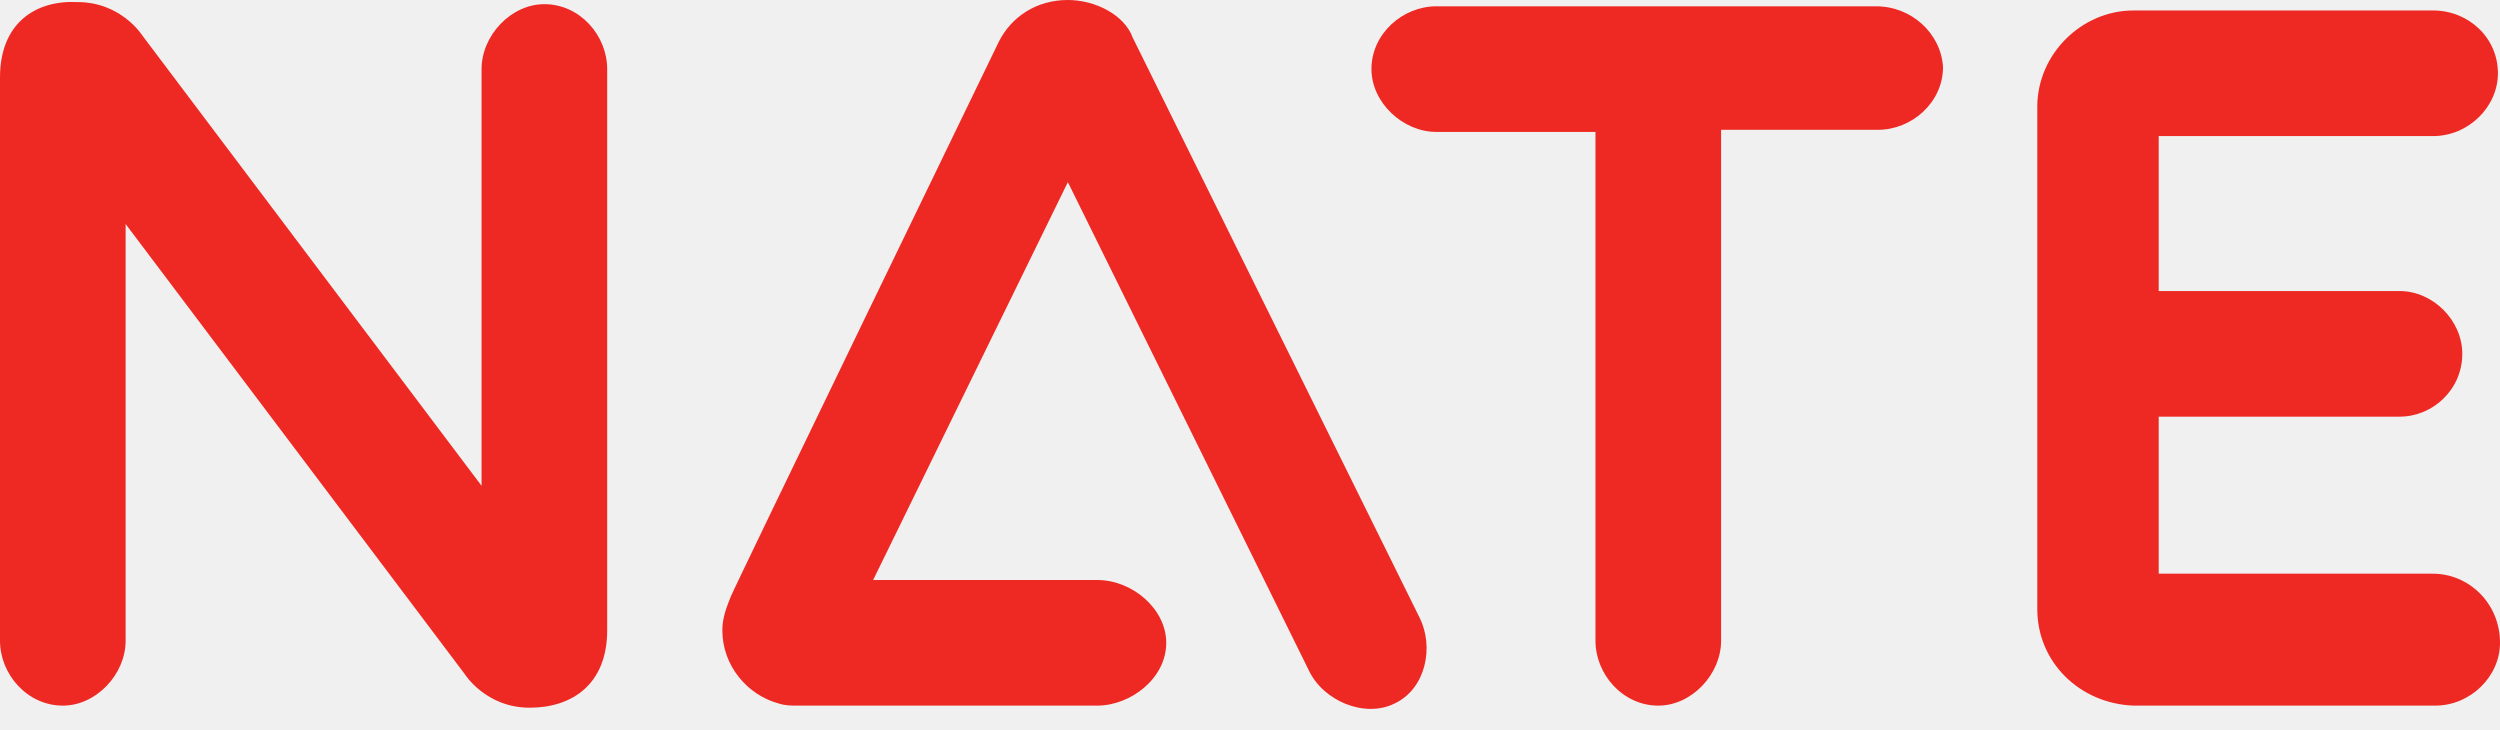
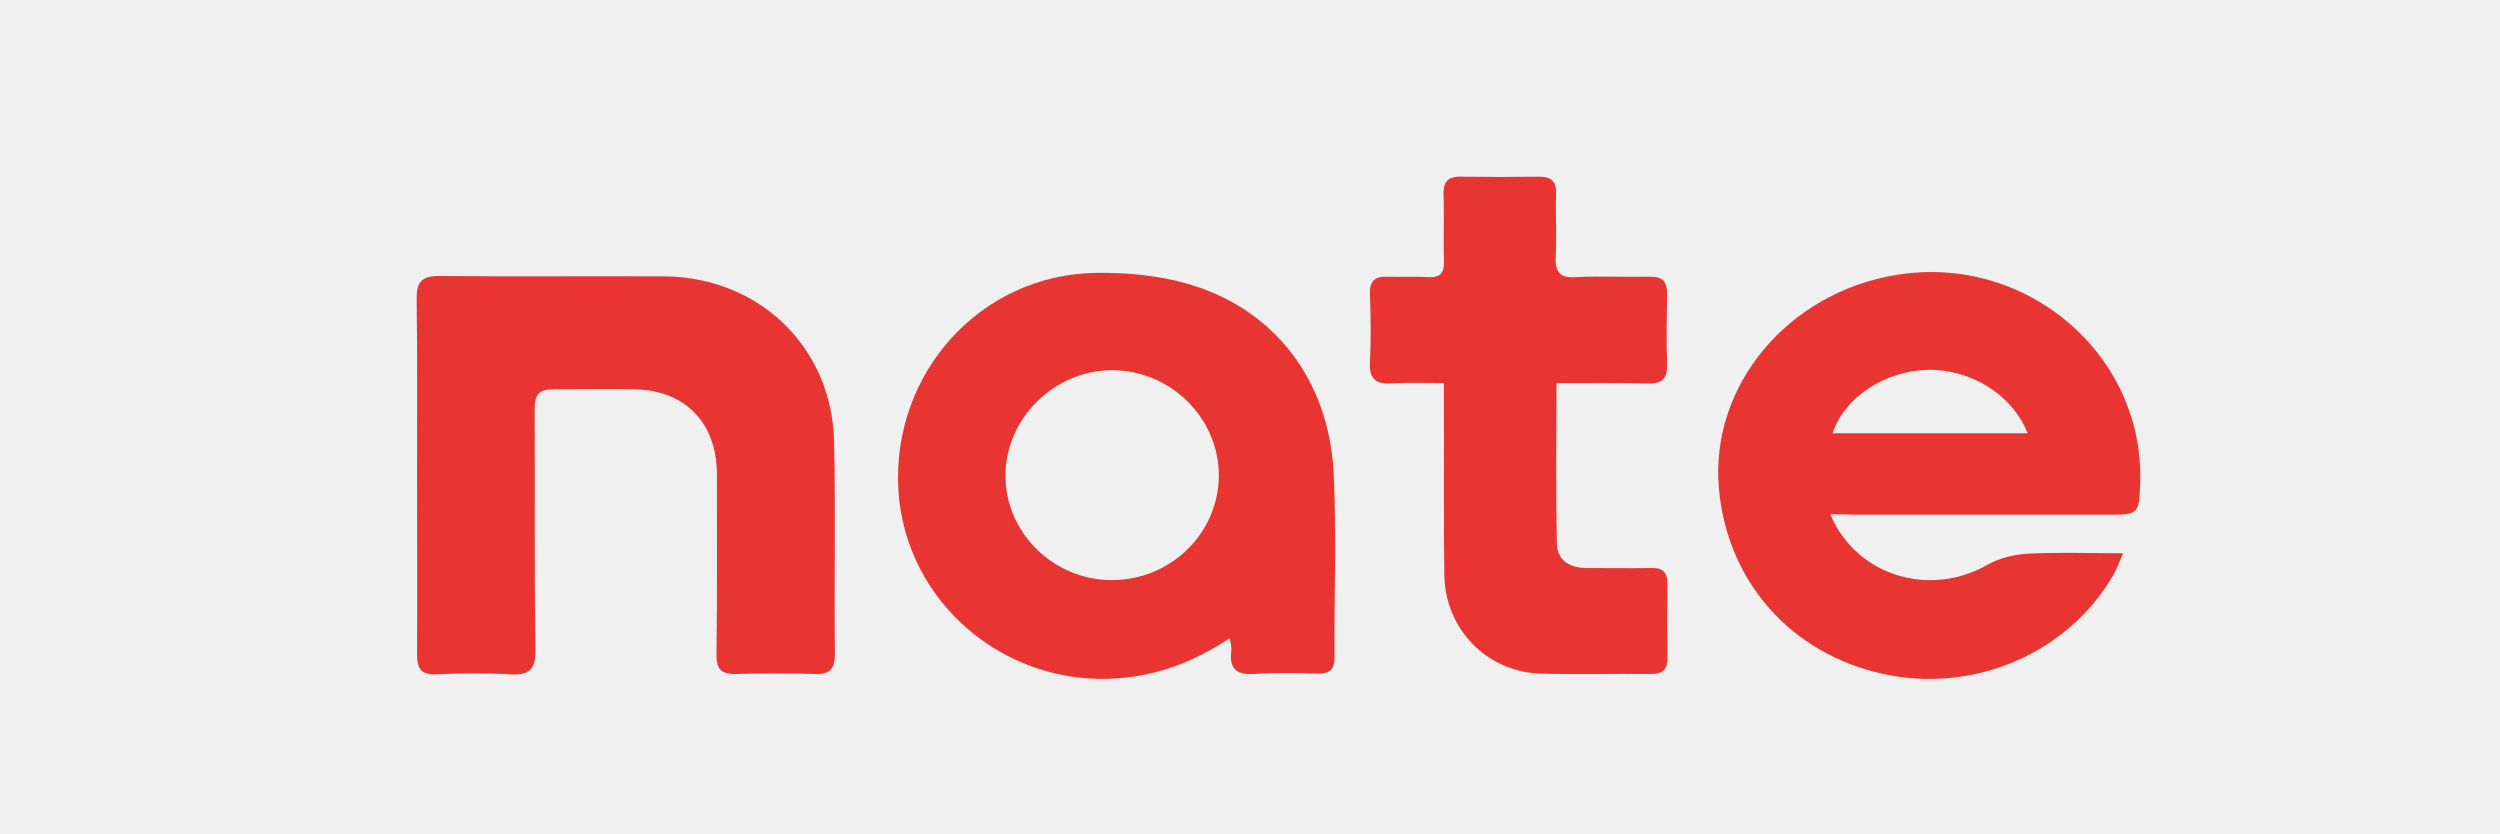
- <svg xmlns="http://www.w3.org/2000/svg" width="48" height="14" viewBox="0 0 48 14" fill="none">
+ <svg xmlns="http://www.w3.org/2000/svg" width="72" height="24" viewBox="0 0 72 24" fill="none">
  <g clip-path="url(#clip0)">
-     <path d="M36.02 0.121H27.578C26.935 0.121 26.332 0.643 26.332 1.327C26.332 1.97 26.935 2.533 27.578 2.533H30.633V12.302C30.633 12.945 31.156 13.548 31.839 13.548C32.482 13.548 33.045 12.945 33.045 12.302V2.492H36.06C36.703 2.492 37.306 1.97 37.306 1.286C37.266 0.643 36.703 0.121 36.02 0.121Z" fill="#EE2923" />
-     <path d="M8.925 12.945C8.925 12.945 9.327 13.588 10.171 13.588C10.975 13.588 11.658 13.146 11.658 12.101V1.327C11.658 0.683 11.136 0.08 10.452 0.08C9.809 0.08 9.246 0.683 9.246 1.327V9.327L2.734 0.683C2.734 0.683 2.332 0.04 1.487 0.04C0.683 -7.89098e-06 0 0.442 0 1.487V12.302C0 12.945 0.523 13.548 1.206 13.548C1.849 13.548 2.412 12.945 2.412 12.302V4.301L8.925 12.945Z" fill="#EE2923" />
-     <path d="M46.714 11.015H41.447V8H46.07C46.714 8 47.276 7.477 47.276 6.794C47.276 6.151 46.714 5.588 46.07 5.588H41.447V2.613H46.714C47.397 2.613 47.96 2.05 47.96 1.407C47.96 0.724 47.397 0.201 46.714 0.201H40.965C39.96 0.201 39.116 1.045 39.116 2.05V11.698C39.116 12.704 39.92 13.508 40.965 13.548H46.754C47.437 13.548 48 12.985 48 12.342C48 11.578 47.397 11.015 46.714 11.015Z" fill="#EE2923" />
-     <path d="M27.256 11.859L21.749 0.724C21.588 0.281 21.025 0 20.503 0C19.899 0 19.417 0.322 19.176 0.804C19.176 0.804 14.03 11.417 14.03 11.457C13.95 11.658 13.869 11.859 13.869 12.101C13.869 12.784 14.352 13.347 14.955 13.508C15.075 13.548 15.196 13.548 15.317 13.548H21.065C21.709 13.548 22.392 13.025 22.392 12.342C22.392 11.698 21.749 11.136 21.065 11.136H16.764L20.503 3.497L25.126 12.864C25.407 13.467 26.211 13.789 26.774 13.508C27.377 13.226 27.538 12.422 27.256 11.859Z" fill="#EE2923" />
+     <path d="M35.417 18.378C34.386 19.062 33.365 19.444 32.221 19.534C28.946 19.791 26.064 17.346 25.873 14.105C25.683 10.741 28.24 7.903 31.571 7.858C32.423 7.847 33.298 7.926 34.117 8.15C36.673 8.845 38.288 10.931 38.412 13.668C38.49 15.418 38.423 17.178 38.434 18.928C38.434 19.264 38.311 19.399 37.974 19.399C37.358 19.388 36.741 19.365 36.124 19.41C35.608 19.444 35.395 19.253 35.462 18.748C35.474 18.659 35.451 18.569 35.417 18.378ZM32.019 16.707C33.724 16.707 35.103 15.35 35.103 13.679C35.092 12.03 33.713 10.674 32.053 10.662C30.371 10.651 28.957 12.042 28.957 13.702C28.957 15.35 30.348 16.707 32.019 16.707Z" fill="#E83532" />
+     <path d="M52.711 14.812C53.463 16.595 55.582 17.212 57.231 16.27C57.578 16.068 58.016 15.967 58.42 15.945C59.294 15.9 60.169 15.934 61.145 15.934C61.033 16.192 60.965 16.382 60.876 16.539C59.575 18.805 56.861 19.982 54.236 19.41C51.578 18.827 49.739 16.752 49.504 14.061C49.246 11.111 51.489 8.419 54.629 7.915C58.364 7.309 61.762 10.214 61.638 13.915C61.605 14.801 61.594 14.823 60.719 14.823C58.285 14.823 55.863 14.823 53.429 14.823C53.216 14.812 53.003 14.812 52.711 14.812ZM52.778 12.479C54.674 12.479 56.524 12.479 58.397 12.479C57.949 11.358 56.76 10.629 55.515 10.651C54.27 10.685 53.115 11.447 52.778 12.479Z" fill="#E83532" />
+     <path d="M12.011 13.69C12.011 12.008 12.022 10.326 12 8.644C11.989 8.15 12.112 7.948 12.65 7.948C14.815 7.971 16.979 7.948 19.155 7.959C21.88 7.993 23.966 10.012 24.022 12.726C24.067 14.756 24.022 16.797 24.045 18.838C24.045 19.276 23.888 19.433 23.45 19.41C22.699 19.388 21.959 19.388 21.207 19.41C20.759 19.421 20.624 19.264 20.635 18.827C20.658 17.111 20.647 15.395 20.647 13.668C20.647 12.176 19.738 11.234 18.258 11.212C17.495 11.201 16.744 11.212 15.959 11.212C15.499 11.212 15.398 11.369 15.398 11.795C15.409 14.094 15.387 16.393 15.42 18.692C15.432 19.253 15.274 19.455 14.691 19.421C13.985 19.377 13.267 19.388 12.56 19.421C12.134 19.433 12.011 19.264 12.011 18.861C12.022 17.122 12.011 15.406 12.011 13.69Z" fill="#E83532" />
+     <path d="M44.827 11.032C44.827 12.647 44.804 14.161 44.838 15.664C44.849 16.157 45.23 16.359 45.702 16.359C46.318 16.359 46.935 16.37 47.552 16.359C47.889 16.348 48.023 16.483 48.023 16.819C48.012 17.526 48.012 18.243 48.023 18.95C48.023 19.286 47.889 19.41 47.552 19.41C46.487 19.399 45.421 19.432 44.356 19.399C42.808 19.343 41.619 18.109 41.597 16.561C41.574 14.969 41.586 13.387 41.586 11.795C41.586 11.57 41.586 11.346 41.586 11.032C41.047 11.032 40.554 11.01 40.06 11.043C39.589 11.066 39.432 10.886 39.455 10.426C39.488 9.776 39.477 9.114 39.455 8.464C39.444 8.094 39.589 7.959 39.948 7.97C40.341 7.981 40.733 7.959 41.126 7.981C41.462 8.004 41.597 7.869 41.586 7.533C41.563 6.894 41.597 6.266 41.574 5.626C41.563 5.245 41.687 5.077 42.079 5.088C42.831 5.099 43.571 5.099 44.322 5.088C44.681 5.088 44.827 5.223 44.816 5.581C44.793 6.176 44.838 6.781 44.804 7.376C44.782 7.824 44.905 8.015 45.388 7.981C46.094 7.948 46.812 7.981 47.519 7.97C47.889 7.959 48.012 8.116 48.012 8.464C48.001 9.137 47.989 9.81 48.012 10.482C48.023 10.897 47.877 11.054 47.462 11.043C46.621 11.021 45.758 11.032 44.827 11.032Z" fill="#E83532" />
  </g>
  <defs>
    <clipPath id="clip0">
-       <rect width="48" height="13.628" fill="white" />
+       <rect width="49.65" height="14.479" fill="white" transform="translate(12 5.07764)" />
    </clipPath>
  </defs>
</svg>
